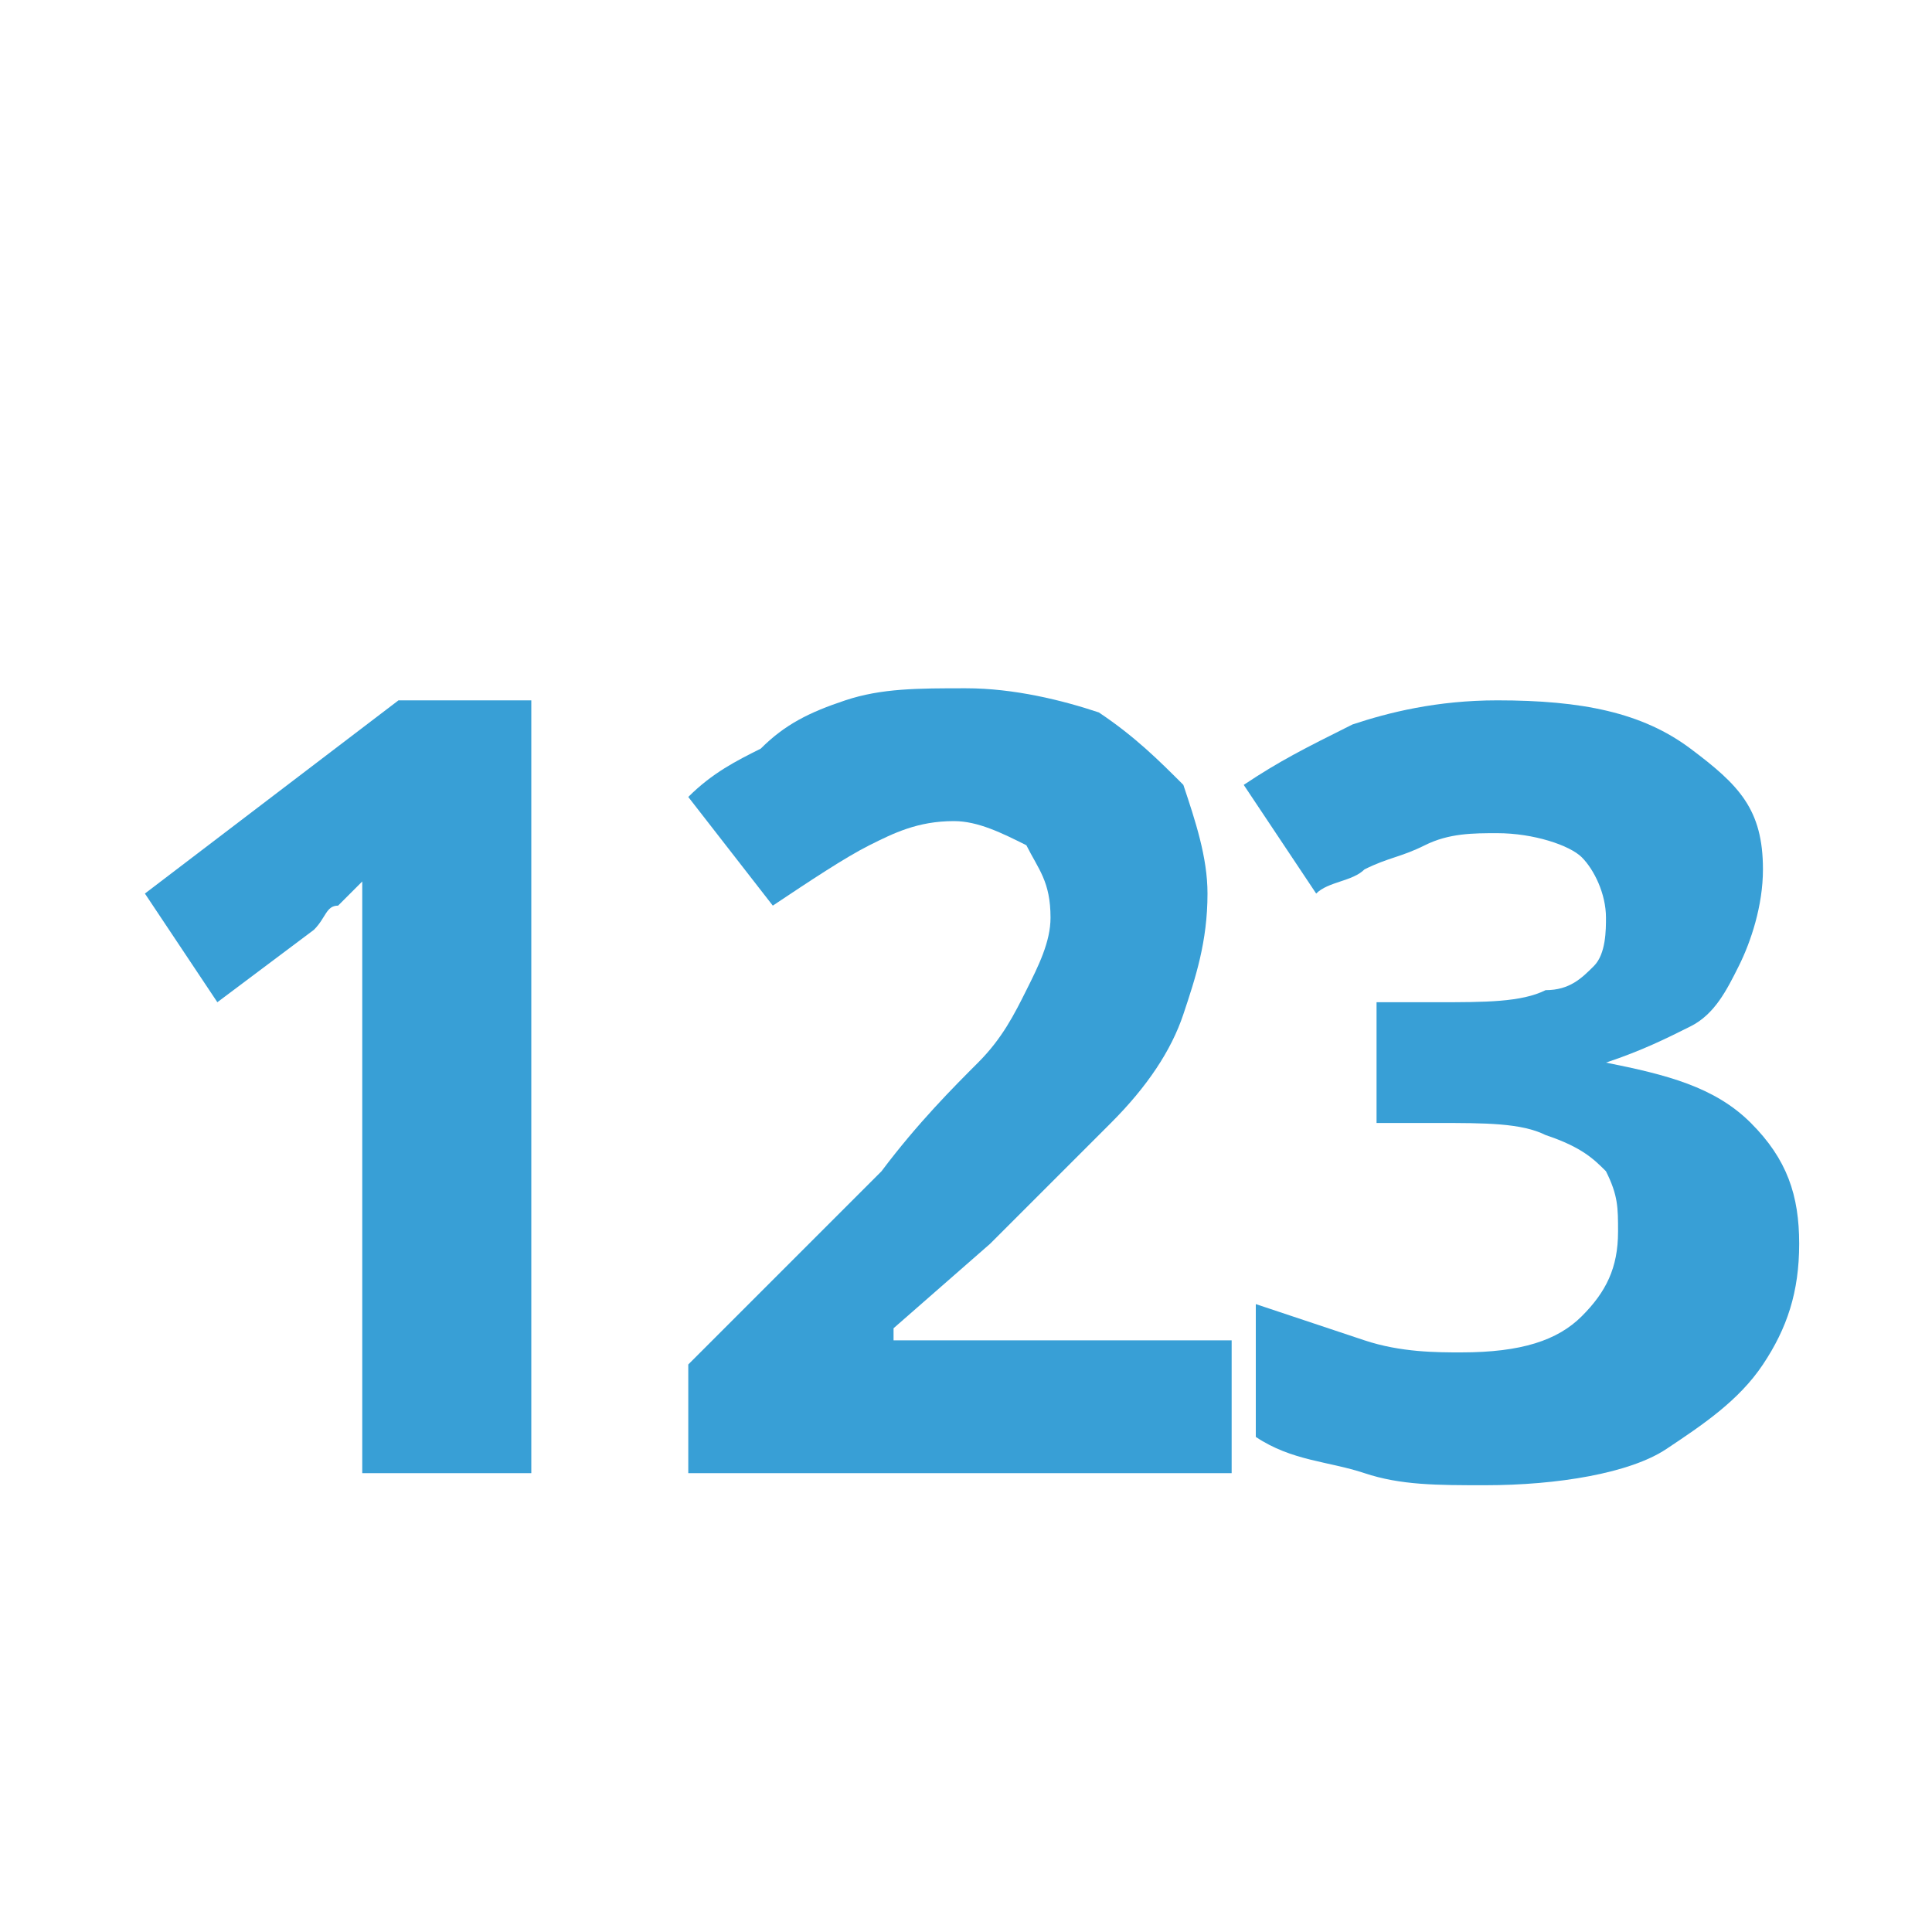
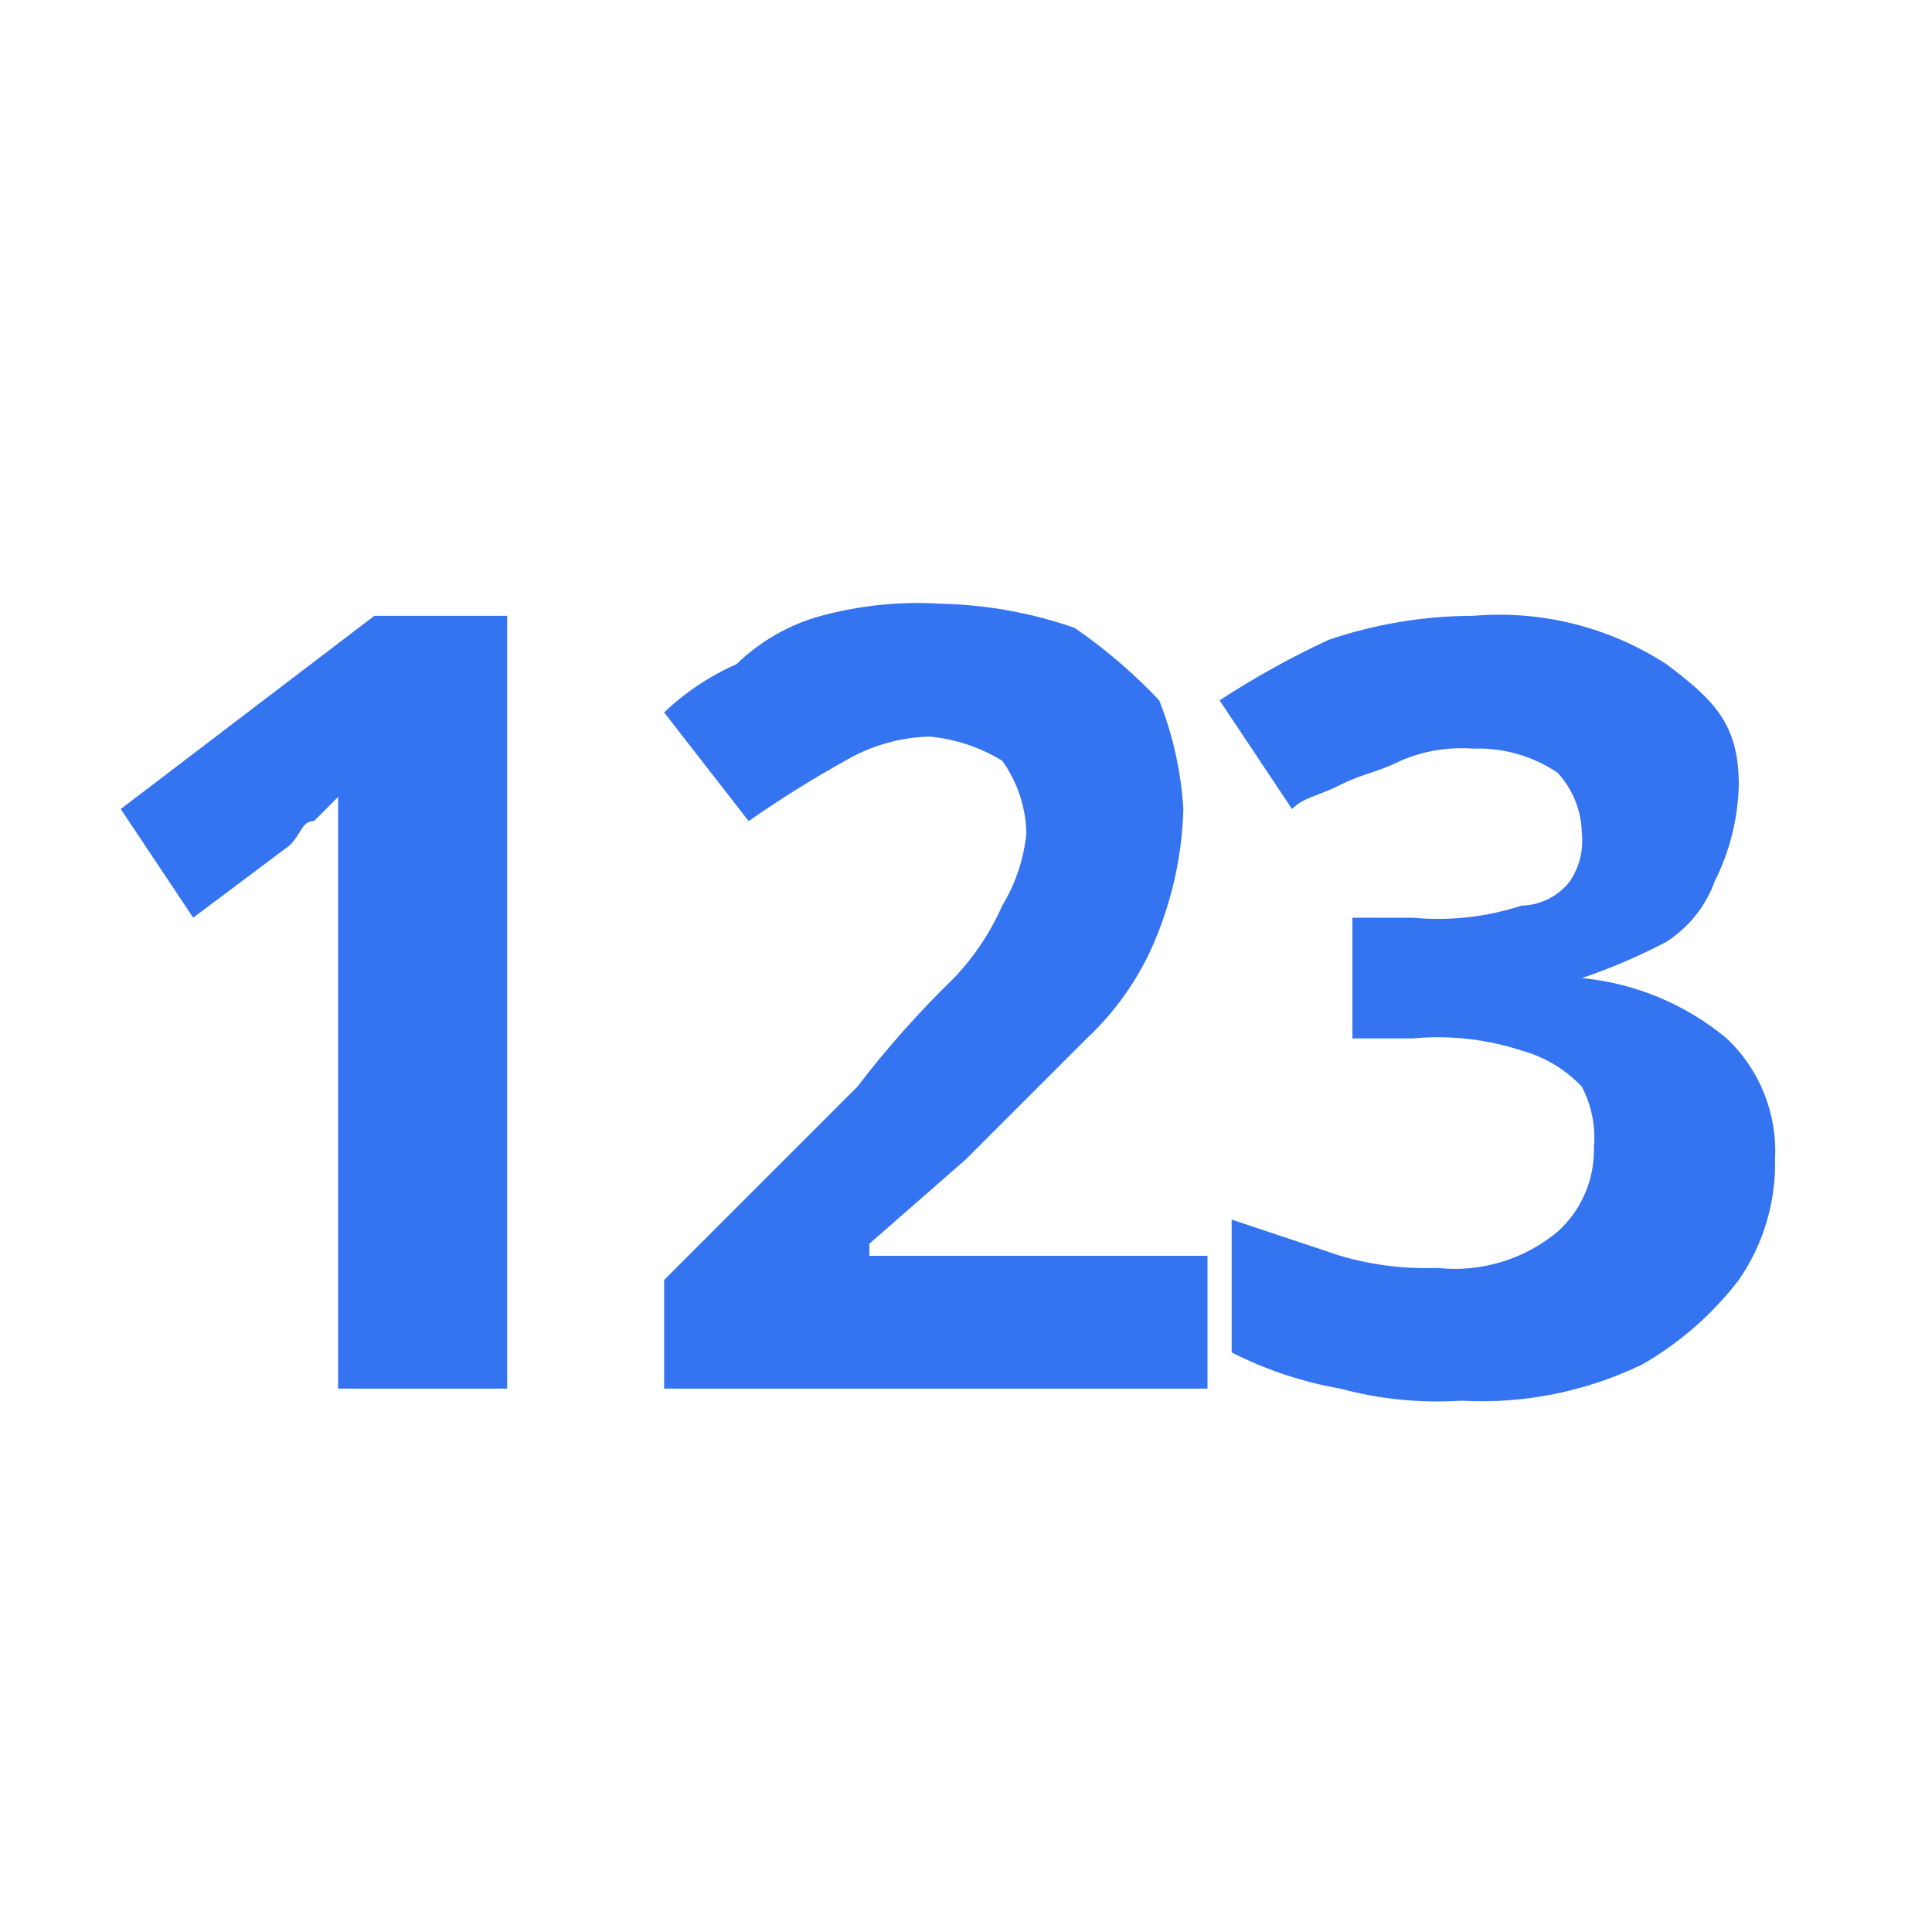
<svg xmlns="http://www.w3.org/2000/svg" width="16" height="16" viewBox="0 0 16 16">
-   <path fill="#389FD6" d="M4.4,12.2H3V8.5c0-0.1,0-0.2,0-0.4C3,8,3,7.8,3,7.7c0-0.2,0-0.3,0-0.4c0,0-0.1,0.1-0.2,0.2c-0.1,0-0.1,0.1-0.2,0.2L1.8,8.3L1.2,7.4l2.1-1.6h1.1V12.2z" />
-   <path fill="#389FD6" d="M10.2,12.2H5.7v-0.9l1.6-1.6C7.6,9.3,7.9,9,8.1,8.8c0.2-0.2,0.3-0.4,0.4-0.6C8.6,8,8.7,7.8,8.7,7.6c0-0.3-0.1-0.4-0.2-0.6C8.3,6.9,8.1,6.8,7.9,6.8C7.6,6.8,7.4,6.9,7.2,7S6.7,7.3,6.4,7.5L5.7,6.6c0.2-0.2,0.4-0.3,0.6-0.4C6.5,6,6.7,5.9,7,5.8s0.6-0.1,1-0.1c0.4,0,0.8,0.1,1.1,0.2c0.3,0.2,0.5,0.4,0.7,0.6C9.9,6.8,10,7.1,10,7.4c0,0.4-0.1,0.7-0.2,1C9.7,8.7,9.5,9,9.2,9.3s-0.6,0.6-1,1L7.4,11v0.1h2.8V12.2z" />
-   <path fill="#389FD6" d="M14.6,7.2c0,0.3-0.1,0.6-0.2,0.8c-0.1,0.2-0.2,0.4-0.4,0.5s-0.4,0.2-0.7,0.3l0,0c0.5,0.1,0.9,0.2,1.2,0.5s0.4,0.6,0.4,1s-0.1,0.7-0.3,1s-0.5,0.5-0.8,0.7s-0.9,0.3-1.5,0.3c-0.4,0-0.7,0-1-0.1s-0.6-0.1-0.9-0.3v-1.1c0.3,0.1,0.6,0.2,0.9,0.3c0.3,0.1,0.6,0.1,0.8,0.1c0.5,0,0.8-0.1,1-0.3s0.3-0.4,0.3-0.7c0-0.2,0-0.3-0.1-0.5c-0.1-0.1-0.2-0.2-0.5-0.3c-0.2-0.1-0.5-0.1-0.9-0.1h-0.5v-1h0.5c0.4,0,0.7,0,0.9-0.1c0.2,0,0.3-0.1,0.4-0.2c0.1-0.1,0.1-0.3,0.1-0.4c0-0.2-0.1-0.4-0.2-0.5s-0.4-0.2-0.7-0.2c-0.2,0-0.4,0-0.6,0.1c-0.2,0.1-0.3,0.1-0.5,0.2c-0.1,0.1-0.3,0.1-0.4,0.2l-0.6-0.9c0.3-0.2,0.5-0.3,0.9-0.5c0.3-0.1,0.7-0.2,1.2-0.2c0.7,0,1.2,0.1,1.6,0.4S14.6,6.7,14.6,7.2z" />
+   <g>
+     <path d="M4.2,11.5H2.8V6.6l-.2.2c-.1,0-.1.1-.2.2l-.8.6L1,6.7,3.1,5.1H4.2Z" fill="#3574f0" />
+     <path d="M10,11.5H5.5v-.9L7.1,9a8.18,8.18,0,0,1,.8-.9,2.09,2.09,0,0,0,.4-.6,1.42,1.42,0,0,0,.2-.6,1.07,1.07,0,0,0-.2-.6,1.42,1.42,0,0,0-.6-.2,1.45,1.45,0,0,0-.7.2,9.22,9.22,0,0,0-.8.5l-.7-.9a2.09,2.09,0,0,1,.6-.4,1.61,1.61,0,0,1,.7-.4,3.08,3.08,0,0,1,1-.1,3.59,3.59,0,0,1,1.1.2,4.35,4.35,0,0,1,.7.6,2.92,2.92,0,0,1,.2.9,3,3,0,0,1-.2,1,2.36,2.36,0,0,1-.6.9l-1,1-.8.7v.1H10Z" fill="#3574f0" />
+     <path d="M14.4,6.5a1.88,1.88,0,0,1-.2.8,1,1,0,0,1-.4.5,4.88,4.88,0,0,1-.7.3h0a2.2,2.2,0,0,1,1.2.5,1.28,1.28,0,0,1,.4,1,1.69,1.69,0,0,1-.3,1,2.7,2.7,0,0,1-.8.7,3.06,3.06,0,0,1-1.5.3,3.08,3.08,0,0,1-1-.1,3.18,3.18,0,0,1-.9-.3V10.1l.9.3a2.49,2.49,0,0,0,.8.1,1.33,1.33,0,0,0,1-.3.91.91,0,0,0,.3-.7.9.9,0,0,0-.1-.5,1.07,1.07,0,0,0-.5-.3,2.22,2.22,0,0,0-.9-.1h-.5v-1h.5a2.22,2.22,0,0,0,.9-.1.52.52,0,0,0,.4-.2.6.6,0,0,0,.1-.4.76.76,0,0,0-.2-.5,1.17,1.17,0,0,0-.7-.2,1.27,1.27,0,0,0-.6.1c-.2.1-.3.1-.5.2s-.3.1-.4.2l-.6-.9a7.26,7.26,0,0,1,.9-.5,3.73,3.73,0,0,1,1.2-.2,2.54,2.54,0,0,1,1.6.4C14.2,5.8,14.4,6,14.4,6.5Z" fill="#3574f0" />
+   </g>
</svg>
